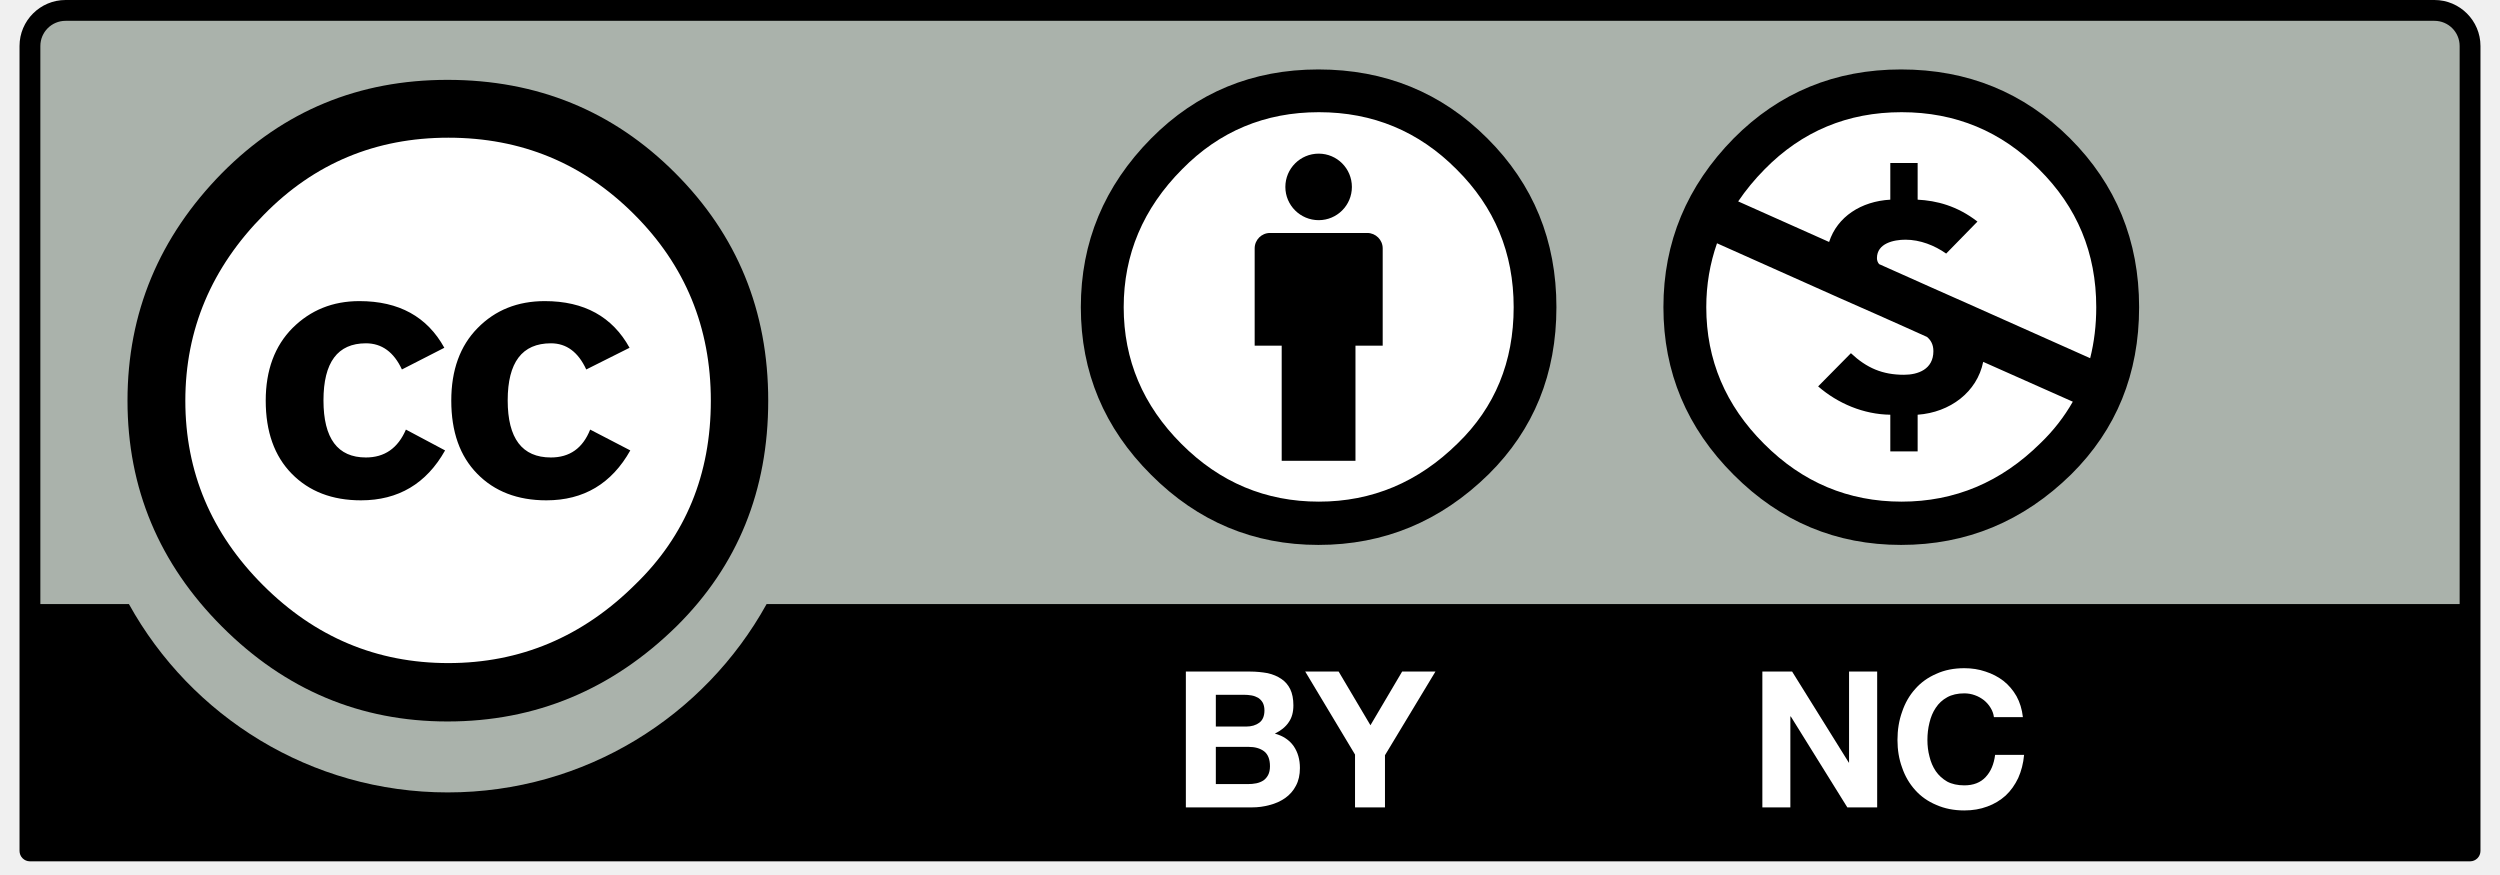
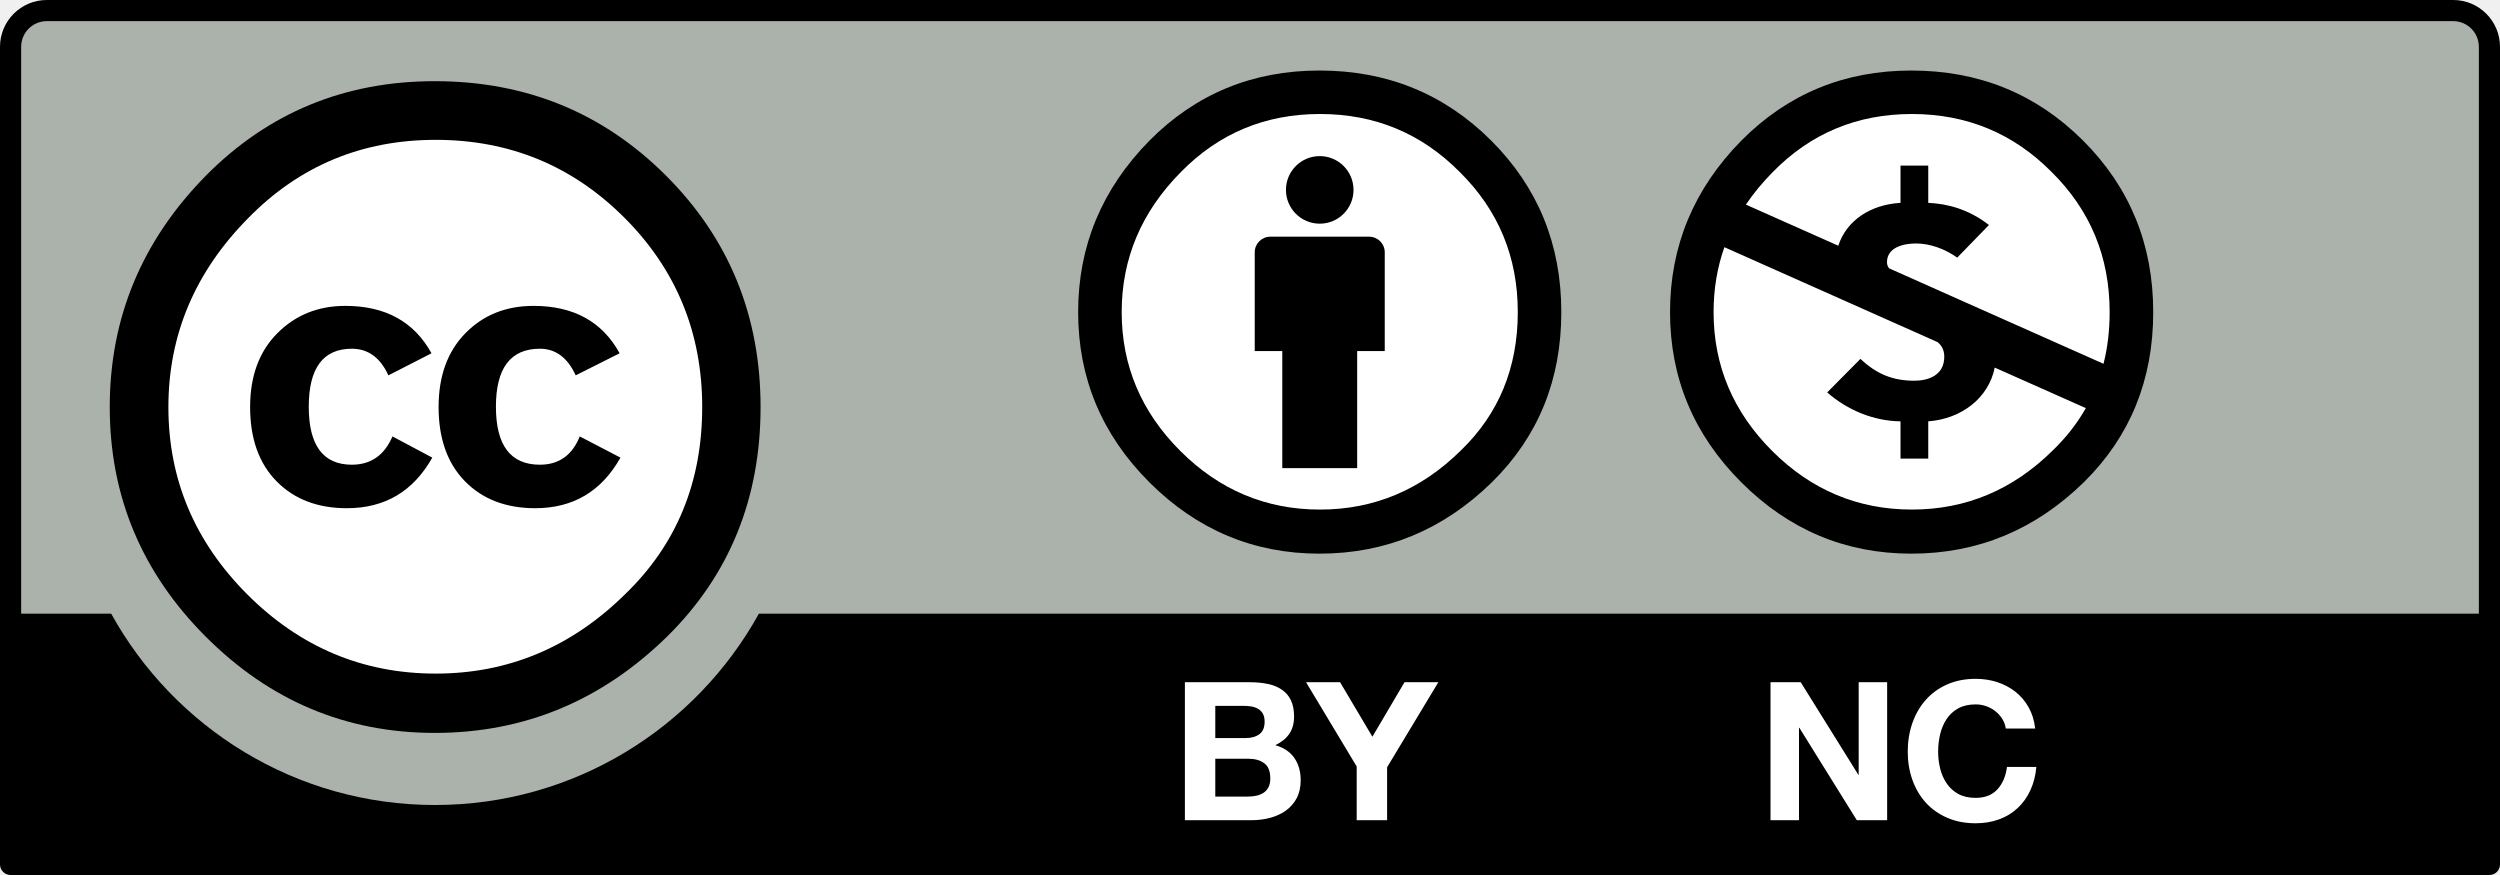
- <svg xmlns="http://www.w3.org/2000/svg" width="90pt" height="31.5pt" viewBox="0 0 90 31.5">
-   <defs>
-     <clipPath id="clip-0">
-       <path clip-rule="nonzero" d="M 1 0 L 89.297 0 L 89.297 31 L 1 31 Z M 1 0 " />
-     </clipPath>
-     <clipPath id="clip-1">
-       <path clip-rule="nonzero" d="M 0.703 0 L 89.297 0 L 89.297 31.008 L 0.703 31.008 Z M 0.703 0 " />
-     </clipPath>
-   </defs>
-   <g clip-path="url(#clip-0)">
-     <path fill-rule="nonzero" fill="rgb(66.666%, 69.803%, 67.058%)" fill-opacity="1" d="M 3.219 0.324 L 86.906 0.473 C 88.074 0.473 89.121 0.301 89.121 2.809 L 89.02 30.367 L 1.105 30.367 L 1.105 2.703 C 1.105 1.469 1.227 0.324 3.219 0.324 Z M 3.219 0.324 " />
+ <svg xmlns="http://www.w3.org/2000/svg" width="120" height="42" id="svg2759" version="1.0">
+   <defs id="defs2761" />
+   <g id="layer1">
+     <g transform="matrix(0.9937808,0,0,0.9936927,-177.6941,-148.8773)" id="g325">
+       <path id="path3817_3_" nodetypes="ccccccc" d="M 182.235,150.264 L 296.299,150.467 C 297.893,150.467 299.317,150.23 299.317,153.647 L 299.177,191.214 L 179.357,191.214 L 179.357,153.508 C 179.357,151.823 179.52,150.264 182.235,150.264 z" style="fill:#aab2ab" />
+       <g id="g5908_3_" transform="matrix(0.872921,0,0,0.872921,50.12536,143.2144)">
+         <path id="path5906_3_" cx="296.354" ry="22.94" cy="264.358" type="arc" rx="22.94" d="M 187.209,30.094 C 187.215,38.775 180.182,45.816 171.501,45.821 C 162.821,45.826 155.779,38.794 155.774,30.113 C 155.774,30.107 155.774,30.101 155.774,30.094 C 155.769,21.414 162.802,14.372 171.482,14.367 C 180.164,14.362 187.204,21.395 187.209,30.075 C 187.209,30.081 187.209,30.088 187.209,30.094 z" style="fill:#ffffff" />
+         <g id="g5706_3_" transform="translate(-289.6157,99.0653)">
+           <path id="path5708_3_" d="M 473.885,-81.773 C 477.37,-78.288 479.113,-74.02 479.113,-68.971 C 479.113,-63.922 477.4,-59.699 473.975,-56.303 C 470.339,-52.727 466.043,-50.939 461.085,-50.939 C 456.187,-50.939 451.965,-52.712 448.42,-56.259 C 444.874,-59.804 443.102,-64.042 443.102,-68.971 C 443.102,-73.9 444.874,-78.167 448.42,-81.773 C 451.875,-85.26 456.097,-87.003 461.085,-87.003 C 466.133,-87.003 470.399,-85.26 473.885,-81.773 z M 450.767,-79.429 C 447.82,-76.452 446.347,-72.965 446.347,-68.966 C 446.347,-64.968 447.805,-61.511 450.721,-58.595 C 453.638,-55.679 457.11,-54.221 461.138,-54.221 C 465.167,-54.221 468.669,-55.693 471.645,-58.64 C 474.471,-61.376 475.884,-64.817 475.884,-68.966 C 475.884,-73.085 474.448,-76.579 471.577,-79.451 C 468.706,-82.321 465.227,-83.757 461.138,-83.757 C 457.05,-83.757 453.592,-82.314 450.767,-79.429 z M 458.521,-70.725 C 458.071,-71.707 457.397,-72.198 456.498,-72.198 C 454.909,-72.198 454.114,-71.128 454.114,-68.989 C 454.114,-66.85 454.909,-65.78 456.498,-65.78 C 457.547,-65.78 458.297,-66.301 458.746,-67.345 L 460.949,-66.172 C 459.899,-64.306 458.324,-63.373 456.224,-63.373 C 454.604,-63.373 453.306,-63.87 452.332,-64.863 C 451.356,-65.856 450.869,-67.226 450.869,-68.971 C 450.869,-70.686 451.371,-72.048 452.376,-73.056 C 453.382,-74.065 454.634,-74.569 456.134,-74.569 C 458.354,-74.569 459.944,-73.694 460.905,-71.946 L 458.521,-70.725 z M 468.884,-70.725 C 468.434,-71.707 467.773,-72.198 466.902,-72.198 C 465.281,-72.198 464.47,-71.128 464.47,-68.989 C 464.47,-66.85 465.281,-65.78 466.902,-65.78 C 467.953,-65.78 468.689,-66.301 469.109,-67.345 L 471.361,-66.172 C 470.313,-64.306 468.74,-63.373 466.644,-63.373 C 465.026,-63.373 463.731,-63.87 462.757,-64.863 C 461.785,-65.856 461.298,-67.226 461.298,-68.971 C 461.298,-70.686 461.792,-72.048 462.781,-73.056 C 463.768,-74.065 465.026,-74.569 466.554,-74.569 C 468.77,-74.569 470.358,-73.694 471.315,-71.946 L 468.884,-70.725 z" />
+         </g>
+       </g>
+       <path d="M 297.296,149.822 L 181.067,149.822 C 179.821,149.822 178.806,150.836 178.806,152.083 L 178.806,191.579 C 178.806,191.86 179.035,192.089 179.317,192.089 L 299.046,192.089 C 299.328,192.089 299.557,191.86 299.557,191.579 L 299.557,152.083 C 299.557,150.836 298.543,149.822 297.296,149.822 z M 181.067,150.843 L 297.296,150.843 C 297.98,150.843 298.536,151.399 298.536,152.083 C 298.536,152.083 298.536,167.968 298.536,179.464 L 215.462,179.464 C 212.417,184.97 206.551,188.708 199.818,188.708 C 193.083,188.708 187.218,184.973 184.175,179.464 L 179.828,179.464 C 179.828,167.968 179.828,152.083 179.828,152.083 C 179.828,151.399 180.384,150.843 181.067,150.843 z" id="path332" />
+       <g enable-background="new    " id="g334">
+         <path d="M 239.178,182.777 C 239.496,182.777 239.786,182.806 240.047,182.861 C 240.309,182.917 240.534,183.009 240.721,183.137 C 240.908,183.264 241.053,183.434 241.156,183.645 C 241.258,183.856 241.31,184.117 241.31,184.429 C 241.31,184.765 241.234,185.044 241.081,185.268 C 240.928,185.492 240.702,185.675 240.403,185.818 C 240.815,185.937 241.123,186.144 241.326,186.439 C 241.529,186.735 241.63,187.092 241.63,187.509 C 241.63,187.845 241.565,188.136 241.434,188.382 C 241.303,188.627 241.126,188.828 240.906,188.983 C 240.684,189.14 240.431,189.255 240.148,189.329 C 239.864,189.404 239.573,189.441 239.273,189.441 L 236.037,189.441 L 236.037,182.777 L 239.178,182.777 L 239.178,182.777 z M 238.991,185.473 C 239.252,185.473 239.468,185.41 239.636,185.286 C 239.804,185.162 239.888,184.961 239.888,184.682 C 239.888,184.526 239.86,184.398 239.804,184.3 C 239.748,184.2 239.673,184.123 239.58,184.066 C 239.486,184.011 239.379,183.972 239.257,183.95 C 239.136,183.929 239.01,183.918 238.879,183.918 L 237.505,183.918 L 237.505,185.473 L 238.991,185.473 z M 239.077,188.301 C 239.22,188.301 239.357,188.287 239.488,188.259 C 239.619,188.23 239.735,188.184 239.834,188.119 C 239.934,188.054 240.013,187.965 240.073,187.853 C 240.132,187.741 240.162,187.598 240.162,187.424 C 240.162,187.082 240.065,186.838 239.872,186.691 C 239.678,186.546 239.423,186.473 239.105,186.473 L 237.505,186.473 L 237.505,188.301 L 239.077,188.301 L 239.077,188.301 z" id="path336" style="fill:#ffffff" />
+         <path d="M 241.889,182.777 L 243.533,182.777 L 245.093,185.409 L 246.644,182.777 L 248.278,182.777 L 245.804,186.884 L 245.804,189.441 L 244.335,189.441 L 244.335,186.847 L 241.889,182.777 z" id="path338" style="fill:#ffffff" />
+       </g>
+       <g enable-background="new    " id="g340">
+         <path d="M 265.781,182.777 L 268.565,187.248 L 268.581,187.248 L 268.581,182.777 L 269.956,182.777 L 269.956,189.441 L 268.49,189.441 L 265.716,184.979 L 265.698,184.979 L 265.698,189.441 L 264.323,189.441 L 264.323,182.777 L 265.781,182.777 z" id="path342" style="fill:#ffffff" />
+         <path d="M 275.519,184.553 C 275.432,184.412 275.323,184.289 275.192,184.184 C 275.061,184.078 274.914,183.995 274.749,183.937 C 274.583,183.877 274.411,183.848 274.231,183.848 C 273.901,183.848 273.621,183.911 273.39,184.039 C 273.16,184.166 272.973,184.337 272.831,184.552 C 272.687,184.767 272.583,185.011 272.517,185.284 C 272.452,185.558 272.419,185.841 272.419,186.133 C 272.419,186.413 272.452,186.686 272.517,186.949 C 272.583,187.214 272.687,187.452 272.831,187.663 C 272.973,187.875 273.16,188.044 273.39,188.172 C 273.621,188.3 273.901,188.363 274.231,188.363 C 274.678,188.363 275.029,188.227 275.281,187.952 C 275.533,187.679 275.687,187.317 275.743,186.869 L 277.162,186.869 C 277.125,187.286 277.028,187.663 276.873,187.999 C 276.717,188.336 276.511,188.622 276.256,188.859 C 276.001,189.097 275.703,189.277 275.36,189.402 C 275.018,189.527 274.641,189.59 274.231,189.59 C 273.72,189.59 273.261,189.501 272.853,189.323 C 272.446,189.146 272.101,188.901 271.821,188.591 C 271.54,188.279 271.325,187.913 271.175,187.493 C 271.026,187.072 270.951,186.62 270.951,186.134 C 270.951,185.636 271.026,185.174 271.175,184.747 C 271.325,184.32 271.54,183.948 271.821,183.631 C 272.101,183.313 272.446,183.064 272.853,182.884 C 273.261,182.703 273.72,182.613 274.231,182.613 C 274.598,182.613 274.945,182.666 275.272,182.772 C 275.598,182.878 275.891,183.032 276.149,183.235 C 276.408,183.438 276.621,183.688 276.789,183.987 C 276.957,184.286 277.062,184.629 277.106,185.015 L 275.687,185.015 C 275.663,184.847 275.606,184.692 275.519,184.553 z" id="path344" style="fill:#ffffff" />
+       </g>
+       <g id="g6379_1_" transform="matrix(1.146822,0,0,1.146822,457.9375,166.153)">
+         <path id="path6381_1_" cx="475.971" ry="29.21" cy="252.086" type="arc" rx="29.21" d="M -154.145,-1.094 C -154.142,3.733 -158.051,7.648 -162.878,7.651 C -167.705,7.654 -171.62,3.744 -171.624,-1.082 C -171.624,-1.087 -171.624,-1.091 -171.624,-1.094 C -171.627,-5.922 -167.718,-9.837 -162.891,-9.841 C -158.064,-9.844 -154.148,-5.934 -154.145,-1.108 C -154.145,-1.103 -154.145,-1.099 -154.145,-1.094 z" style="fill:#ffffff" />
+         <path id="path6383_1_" d="M -162.897,-11.269 C -160.045,-11.269 -157.634,-10.286 -155.664,-8.319 C -153.695,-6.352 -152.709,-3.943 -152.709,-1.094 C -152.709,1.754 -153.677,4.137 -155.613,6.054 C -157.668,8.072 -160.096,9.08 -162.897,9.08 C -165.665,9.08 -168.051,8.08 -170.054,6.079 C -172.058,4.078 -173.059,1.687 -173.059,-1.094 C -173.059,-3.876 -172.058,-6.284 -170.054,-8.319 C -168.102,-10.286 -165.716,-11.269 -162.897,-11.269 z M -170.77,-3.828 C -171.074,-2.969 -171.225,-2.058 -171.225,-1.094 C -171.225,1.161 -170.403,3.111 -168.756,4.756 C -167.109,6.4 -165.148,7.223 -162.872,7.223 C -160.596,7.223 -158.619,6.393 -156.938,4.73 C -156.375,4.187 -155.911,3.593 -155.547,2.95 L -159.384,1.243 C -159.643,2.533 -160.793,3.405 -162.184,3.507 L -162.184,5.076 L -163.352,5.076 L -163.352,3.507 C -164.494,3.494 -165.597,3.027 -166.44,2.289 L -165.04,0.876 C -164.364,1.511 -163.689,1.796 -162.768,1.796 C -162.171,1.796 -161.509,1.562 -161.509,0.785 C -161.509,0.509 -161.616,0.317 -161.784,0.174 L -162.754,-0.259 L -163.962,-0.796 C -164.559,-1.063 -165.065,-1.287 -165.573,-1.514 L -170.77,-3.828 z M -162.872,-9.438 C -165.181,-9.438 -167.133,-8.625 -168.729,-6.996 C -169.164,-6.557 -169.542,-6.099 -169.864,-5.622 L -165.973,-3.89 C -165.622,-4.969 -164.597,-5.624 -163.352,-5.696 L -163.352,-7.265 L -162.184,-7.265 L -162.184,-5.696 C -161.379,-5.657 -160.497,-5.437 -159.627,-4.763 L -160.964,-3.389 C -161.457,-3.738 -162.08,-3.985 -162.703,-3.985 C -163.209,-3.985 -163.922,-3.83 -163.922,-3.195 C -163.922,-3.098 -163.891,-3.012 -163.831,-2.937 L -162.53,-2.358 L -161.65,-1.965 C -161.087,-1.713 -160.549,-1.475 -160.016,-1.237 L -154.802,1.083 C -154.63,0.401 -154.544,-0.325 -154.544,-1.094 C -154.544,-3.419 -155.358,-5.385 -156.988,-6.996 C -158.602,-8.625 -160.563,-9.438 -162.872,-9.438 z" />
+       </g>
+       <g id="g349">
+         <circle cx="242.562" cy="165.136" r="10.806" id="circle351" style="fill:#ffffff" />
+         <g id="g353">
+           <path d="M 245.69,162.009 C 245.69,161.593 245.352,161.255 244.936,161.255 L 240.164,161.255 C 239.748,161.255 239.41,161.593 239.41,162.009 L 239.41,166.782 L 240.741,166.782 L 240.741,172.434 L 244.358,172.434 L 244.358,166.782 L 245.69,166.782 L 245.69,162.009 L 245.69,162.009 z" id="path355" />
+           <circle cx="242.55" cy="158.995" r="1.632" id="circle357" />
+         </g>
+         <path clip-rule="evenodd" d="M 242.535,153.229 C 239.303,153.229 236.566,154.357 234.327,156.613 C 232.029,158.947 230.881,161.709 230.881,164.898 C 230.881,168.087 232.029,170.83 234.327,173.125 C 236.625,175.419 239.361,176.566 242.535,176.566 C 245.748,176.566 248.533,175.41 250.888,173.095 C 253.109,170.898 254.218,168.166 254.218,164.898 C 254.218,161.63 253.089,158.869 250.831,156.613 C 248.572,154.357 245.806,153.229 242.535,153.229 z M 242.564,155.329 C 245.212,155.329 247.461,156.263 249.311,158.13 C 251.181,159.978 252.116,162.233 252.116,164.898 C 252.116,167.582 251.201,169.809 249.37,171.578 C 247.442,173.484 245.173,174.437 242.564,174.437 C 239.955,174.437 237.706,173.494 235.817,171.607 C 233.928,169.721 232.984,167.484 232.984,164.898 C 232.984,162.311 233.938,160.055 235.846,158.13 C 237.677,156.263 239.917,155.329 242.564,155.329 z" id="path359" style="fill-rule:evenodd" />
+       </g>
+     </g>
  </g>
-   <path fill-rule="nonzero" fill="rgb(100%, 100%, 100%)" fill-opacity="1" d="M 26.191 14.422 C 26.195 19.984 21.691 24.496 16.129 24.5 C 10.57 24.5 6.059 19.996 6.055 14.434 C 6.055 14.43 6.055 14.426 6.055 14.422 C 6.055 8.867 10.559 4.355 16.117 4.352 C 21.68 4.348 26.188 8.855 26.191 14.414 C 26.191 14.418 26.191 14.418 26.191 14.422 Z M 26.191 14.422 " />
-   <path fill-rule="nonzero" fill="rgb(0%, 0%, 0%)" fill-opacity="1" d="M 24.305 6.227 C 26.539 8.461 27.656 11.188 27.656 14.422 C 27.656 17.656 26.559 20.363 24.363 22.539 C 22.035 24.828 19.281 25.973 16.109 25.973 C 12.973 25.973 10.27 24.836 7.996 22.562 C 5.727 20.293 4.59 17.578 4.59 14.422 C 4.59 11.266 5.727 8.535 7.996 6.227 C 10.211 3.992 12.914 2.875 16.109 2.875 C 19.34 2.875 22.074 3.992 24.305 6.227 Z M 9.5 7.73 C 7.613 9.633 6.672 11.867 6.672 14.426 C 6.672 16.988 7.605 19.203 9.469 21.066 C 11.34 22.938 13.562 23.871 16.141 23.871 C 18.723 23.871 20.969 22.93 22.871 21.039 C 24.68 19.289 25.59 17.082 25.59 14.426 C 25.59 11.789 24.668 9.551 22.828 7.715 C 20.988 5.875 18.762 4.957 16.141 4.957 C 13.527 4.957 11.312 5.879 9.5 7.73 Z M 14.469 13.301 C 14.18 12.676 13.746 12.359 13.172 12.359 C 12.156 12.359 11.645 13.043 11.645 14.414 C 11.645 15.785 12.156 16.469 13.172 16.469 C 13.844 16.469 14.324 16.137 14.613 15.465 L 16.023 16.215 C 15.352 17.41 14.34 18.012 12.996 18.012 C 11.957 18.012 11.129 17.691 10.504 17.055 C 9.879 16.418 9.566 15.543 9.566 14.422 C 9.566 13.328 9.891 12.453 10.531 11.809 C 11.18 11.164 11.977 10.84 12.938 10.84 C 14.363 10.84 15.379 11.402 15.996 12.52 Z M 21.105 13.301 C 20.816 12.676 20.395 12.359 19.832 12.359 C 18.797 12.359 18.277 13.043 18.277 14.414 C 18.277 15.785 18.797 16.469 19.832 16.469 C 20.508 16.469 20.98 16.137 21.246 15.465 L 22.691 16.215 C 22.02 17.41 21.016 18.012 19.668 18.012 C 18.633 18.012 17.801 17.691 17.18 17.055 C 16.555 16.418 16.246 15.543 16.246 14.422 C 16.246 13.328 16.559 12.453 17.195 11.809 C 17.828 11.164 18.633 10.84 19.613 10.84 C 21.031 10.84 22.047 11.402 22.664 12.52 Z M 21.105 13.301 " />
-   <g clip-path="url(#clip-1)">
-     <path fill-rule="nonzero" fill="rgb(0%, 0%, 0%)" fill-opacity="1" d="M 87.641 0 L 2.359 0 C 1.449 0 0.703 0.742 0.703 1.656 L 0.703 30.633 C 0.703 30.84 0.871 31.008 1.078 31.008 L 88.922 31.008 C 89.129 31.008 89.297 30.84 89.297 30.633 L 89.297 1.656 C 89.297 0.742 88.551 0 87.641 0 Z M 2.359 0.75 L 87.641 0.75 C 88.141 0.75 88.547 1.156 88.547 1.656 C 88.547 1.656 88.547 13.312 88.547 21.746 L 27.598 21.746 C 25.363 25.785 21.059 28.527 16.117 28.527 C 11.18 28.527 6.875 25.785 4.641 21.746 L 1.453 21.746 C 1.453 13.312 1.453 1.656 1.453 1.656 C 1.453 1.156 1.859 0.75 2.359 0.75 Z M 2.359 0.75 " />
-   </g>
-   <path fill-rule="nonzero" fill="rgb(100%, 100%, 100%)" fill-opacity="1" d="M 44.996 24.176 C 45.23 24.176 45.441 24.199 45.637 24.234 C 45.828 24.277 45.992 24.348 46.129 24.441 C 46.266 24.531 46.375 24.66 46.449 24.812 C 46.523 24.965 46.562 25.16 46.562 25.391 C 46.562 25.637 46.508 25.84 46.391 26.004 C 46.281 26.168 46.117 26.301 45.895 26.41 C 46.199 26.492 46.422 26.648 46.574 26.863 C 46.723 27.082 46.797 27.344 46.797 27.648 C 46.797 27.895 46.75 28.109 46.652 28.289 C 46.559 28.469 46.426 28.617 46.266 28.73 C 46.102 28.844 45.914 28.93 45.707 28.98 C 45.5 29.039 45.289 29.066 45.066 29.066 L 42.691 29.066 L 42.691 24.176 Z M 44.859 26.156 C 45.055 26.156 45.211 26.109 45.336 26.016 C 45.457 25.926 45.52 25.777 45.52 25.574 C 45.52 25.457 45.496 25.367 45.457 25.293 C 45.414 25.219 45.359 25.164 45.293 25.121 C 45.223 25.082 45.145 25.051 45.055 25.035 C 44.965 25.02 44.871 25.012 44.777 25.012 L 43.77 25.012 L 43.77 26.156 Z M 44.922 28.227 C 45.027 28.227 45.129 28.219 45.227 28.199 C 45.32 28.18 45.406 28.145 45.48 28.098 C 45.555 28.047 45.609 27.98 45.652 27.902 C 45.695 27.82 45.719 27.711 45.719 27.586 C 45.719 27.336 45.648 27.156 45.508 27.047 C 45.363 26.938 45.176 26.887 44.941 26.887 L 43.77 26.887 L 43.77 28.227 Z M 44.922 28.227 " />
-   <path fill-rule="nonzero" fill="rgb(100%, 100%, 100%)" fill-opacity="1" d="M 46.988 24.176 L 48.191 24.176 L 49.336 26.109 L 50.477 24.176 L 51.676 24.176 L 49.859 27.188 L 49.859 29.066 L 48.781 29.066 L 48.781 27.164 Z M 46.988 24.176 " />
-   <path fill-rule="nonzero" fill="rgb(100%, 100%, 100%)" fill-opacity="1" d="M 64.516 24.176 L 66.559 27.457 L 66.566 27.457 L 66.566 24.176 L 67.578 24.176 L 67.578 29.066 L 66.504 29.066 L 64.469 25.793 L 64.453 25.793 L 64.453 29.066 L 63.445 29.066 L 63.445 24.176 Z M 64.516 24.176 " />
-   <path fill-rule="nonzero" fill="rgb(100%, 100%, 100%)" fill-opacity="1" d="M 71.66 25.48 C 71.598 25.375 71.516 25.285 71.422 25.207 C 71.324 25.133 71.219 25.07 71.094 25.027 C 70.977 24.984 70.848 24.961 70.715 24.961 C 70.477 24.961 70.266 25.008 70.098 25.102 C 69.93 25.195 69.793 25.32 69.688 25.48 C 69.582 25.637 69.508 25.816 69.461 26.016 C 69.41 26.219 69.387 26.426 69.387 26.641 C 69.387 26.844 69.41 27.043 69.461 27.234 C 69.508 27.43 69.582 27.605 69.688 27.762 C 69.793 27.914 69.93 28.039 70.098 28.137 C 70.266 28.227 70.477 28.273 70.715 28.273 C 71.043 28.273 71.301 28.172 71.484 27.973 C 71.672 27.773 71.781 27.508 71.824 27.176 L 72.867 27.176 C 72.84 27.484 72.766 27.762 72.656 28.008 C 72.539 28.254 72.391 28.465 72.203 28.641 C 72.012 28.812 71.793 28.945 71.543 29.035 C 71.293 29.129 71.016 29.176 70.715 29.176 C 70.34 29.176 70.004 29.109 69.707 28.977 C 69.406 28.852 69.152 28.672 68.949 28.445 C 68.738 28.211 68.582 27.945 68.477 27.637 C 68.363 27.328 68.309 26.996 68.309 26.641 C 68.309 26.273 68.363 25.938 68.477 25.621 C 68.582 25.309 68.738 25.035 68.949 24.801 C 69.152 24.57 69.406 24.387 69.707 24.258 C 70.004 24.121 70.34 24.055 70.715 24.055 C 70.984 24.055 71.238 24.094 71.477 24.176 C 71.719 24.254 71.93 24.363 72.125 24.512 C 72.312 24.66 72.469 24.844 72.594 25.062 C 72.715 25.281 72.793 25.535 72.824 25.816 L 71.781 25.816 C 71.766 25.695 71.723 25.582 71.66 25.48 Z M 71.66 25.48 " />
-   <path fill-rule="nonzero" fill="rgb(100%, 100%, 100%)" fill-opacity="1" d="M 75.801 11.059 C 75.805 15.117 72.512 18.414 68.453 18.418 C 64.391 18.418 61.098 15.129 61.094 11.07 C 61.094 11.066 61.094 11.062 61.094 11.059 C 61.09 6.996 64.379 3.703 68.441 3.703 C 72.5 3.699 75.797 6.988 75.801 11.047 C 75.801 11.051 75.801 11.055 75.801 11.059 Z M 75.801 11.059 " />
-   <path fill-rule="nonzero" fill="rgb(0%, 0%, 0%)" fill-opacity="1" d="M 68.438 2.5 C 70.836 2.5 72.863 3.328 74.52 4.98 C 76.176 6.637 77.008 8.664 77.008 11.059 C 77.008 13.457 76.191 15.461 74.566 17.074 C 72.836 18.773 70.793 19.617 68.438 19.617 C 66.105 19.617 64.098 18.781 62.414 17.094 C 60.727 15.41 59.883 13.398 59.883 11.059 C 59.883 8.719 60.727 6.695 62.414 4.98 C 64.055 3.328 66.062 2.5 68.438 2.5 Z M 61.812 8.758 C 61.559 9.484 61.426 10.246 61.426 11.059 C 61.426 12.957 62.121 14.598 63.508 15.98 C 64.891 17.367 66.543 18.059 68.457 18.059 C 70.371 18.059 72.035 17.359 73.449 15.961 C 73.926 15.504 74.312 15.004 74.621 14.461 L 71.395 13.027 C 71.176 14.113 70.203 14.848 69.035 14.93 L 69.035 16.25 L 68.051 16.25 L 68.051 14.93 C 67.09 14.918 66.164 14.527 65.453 13.91 L 66.633 12.715 C 67.203 13.25 67.77 13.492 68.543 13.492 C 69.047 13.492 69.602 13.297 69.602 12.641 C 69.602 12.406 69.512 12.246 69.371 12.129 L 68.555 11.762 L 67.539 11.309 C 67.039 11.086 66.609 10.898 66.184 10.711 Z M 68.457 4.039 C 66.512 4.039 64.871 4.727 63.527 6.094 C 63.16 6.465 62.848 6.848 62.574 7.25 L 65.848 8.711 C 66.141 7.801 67.004 7.246 68.051 7.188 L 68.051 5.867 L 69.035 5.867 L 69.035 7.188 C 69.711 7.223 70.453 7.406 71.188 7.977 L 70.062 9.129 C 69.648 8.836 69.125 8.629 68.598 8.629 C 68.176 8.629 67.57 8.758 67.57 9.293 C 67.57 9.375 67.598 9.449 67.648 9.508 L 68.742 9.996 L 69.484 10.328 C 69.957 10.539 70.414 10.738 70.859 10.938 L 75.246 12.895 C 75.391 12.316 75.465 11.711 75.465 11.059 C 75.465 9.105 74.777 7.453 73.406 6.094 C 72.051 4.727 70.398 4.039 68.457 4.039 Z M 68.457 4.039 " />
-   <path fill-rule="nonzero" fill="rgb(100%, 100%, 100%)" fill-opacity="1" d="M 55.41 11.234 C 55.41 15.609 51.859 19.16 47.48 19.16 C 43.102 19.16 39.551 15.609 39.551 11.234 C 39.551 6.855 43.102 3.305 47.48 3.305 C 51.859 3.305 55.41 6.855 55.41 11.234 " />
-   <path fill-rule="nonzero" fill="rgb(0%, 0%, 0%)" fill-opacity="1" d="M 49.777 8.941 C 49.777 8.637 49.527 8.387 49.223 8.387 L 45.719 8.387 C 45.414 8.387 45.168 8.637 45.168 8.941 L 45.168 12.445 L 46.141 12.445 L 46.141 16.59 L 48.797 16.59 L 48.797 12.445 L 49.777 12.445 Z M 49.777 8.941 " />
-   <path fill-rule="nonzero" fill="rgb(0%, 0%, 0%)" fill-opacity="1" d="M 48.668 6.73 C 48.668 7.391 48.133 7.926 47.473 7.926 C 46.812 7.926 46.273 7.391 46.273 6.73 C 46.273 6.066 46.812 5.531 47.473 5.531 C 48.133 5.531 48.668 6.066 48.668 6.73 " />
-   <path fill-rule="evenodd" fill="rgb(0%, 0%, 0%)" fill-opacity="1" d="M 47.461 2.5 C 45.09 2.5 43.082 3.328 41.441 4.984 C 39.75 6.695 38.91 8.719 38.91 11.059 C 38.91 13.398 39.75 15.41 41.441 17.094 C 43.125 18.781 45.133 19.617 47.461 19.617 C 49.82 19.617 51.859 18.773 53.59 17.074 C 55.219 15.461 56.031 13.457 56.031 11.059 C 56.031 8.664 55.203 6.637 53.547 4.984 C 51.891 3.328 49.859 2.5 47.461 2.5 Z M 47.48 4.039 C 49.426 4.039 51.074 4.727 52.434 6.094 C 53.805 7.453 54.492 9.105 54.492 11.059 C 54.492 13.027 53.816 14.664 52.477 15.961 C 51.059 17.359 49.395 18.059 47.48 18.059 C 45.566 18.059 43.914 17.367 42.531 15.98 C 41.148 14.598 40.453 12.957 40.453 11.059 C 40.453 9.164 41.152 7.504 42.555 6.094 C 43.898 4.727 45.539 4.039 47.48 4.039 Z M 47.48 4.039 " />
</svg>
